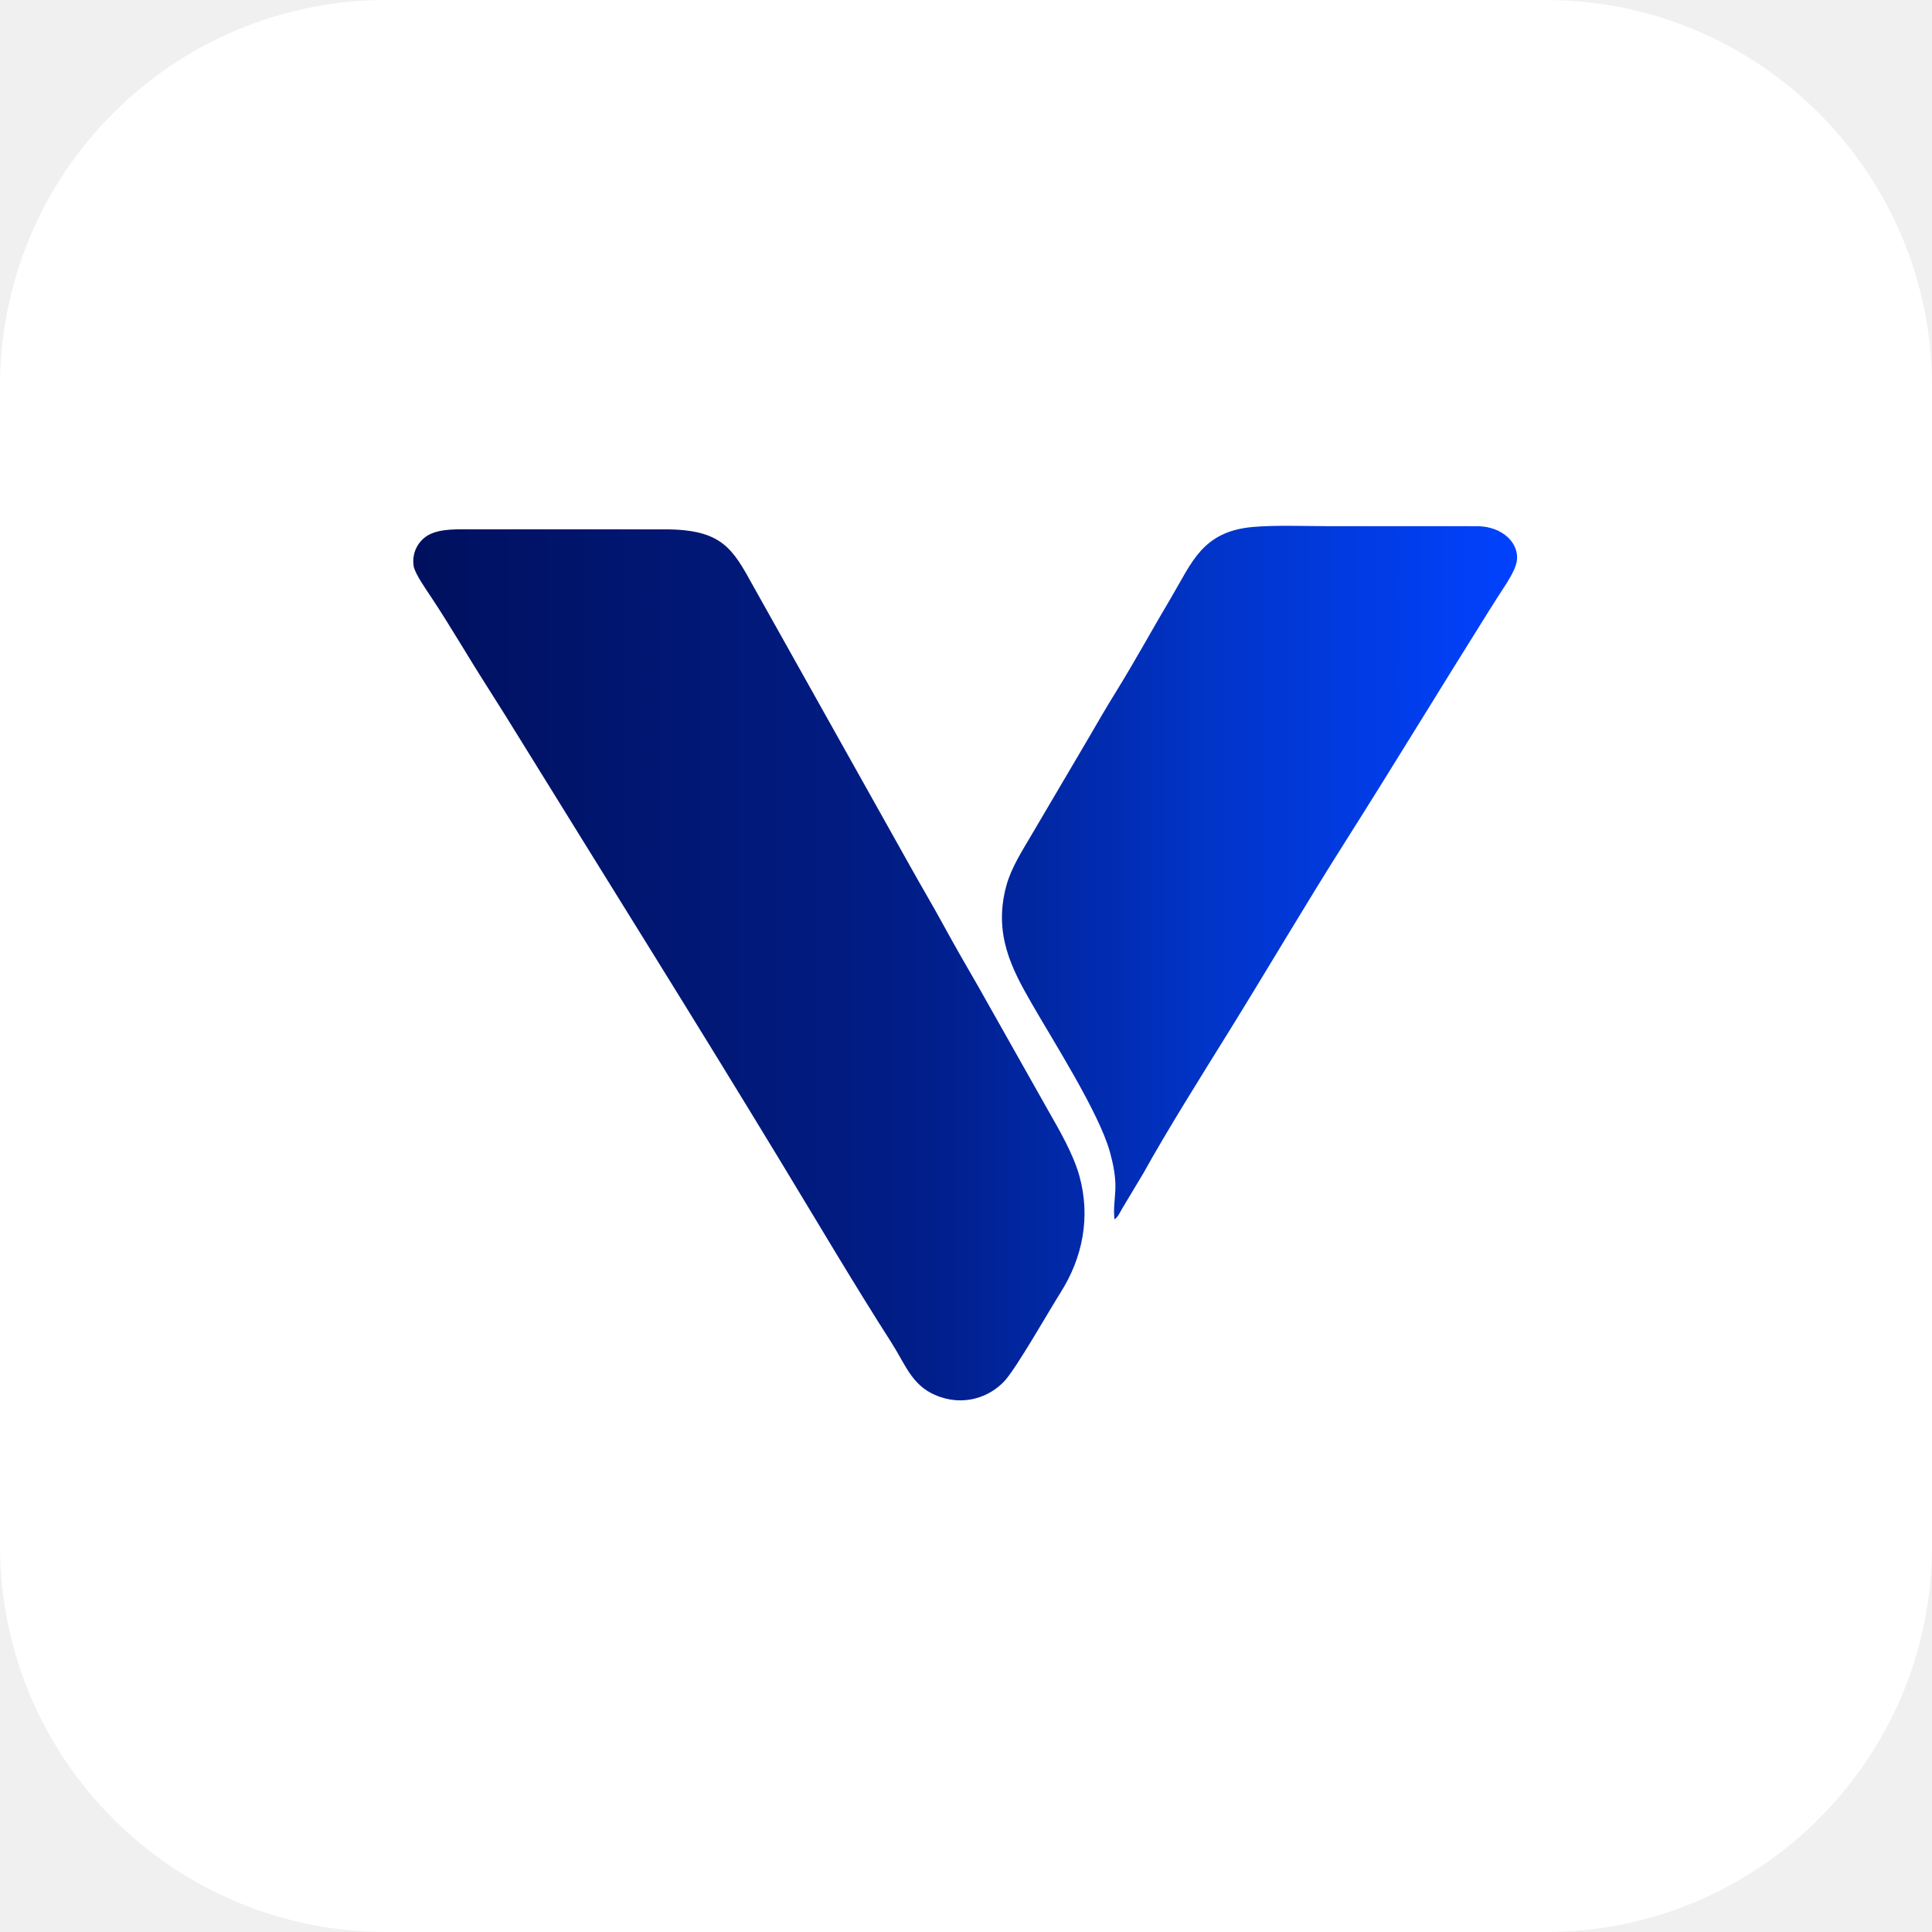
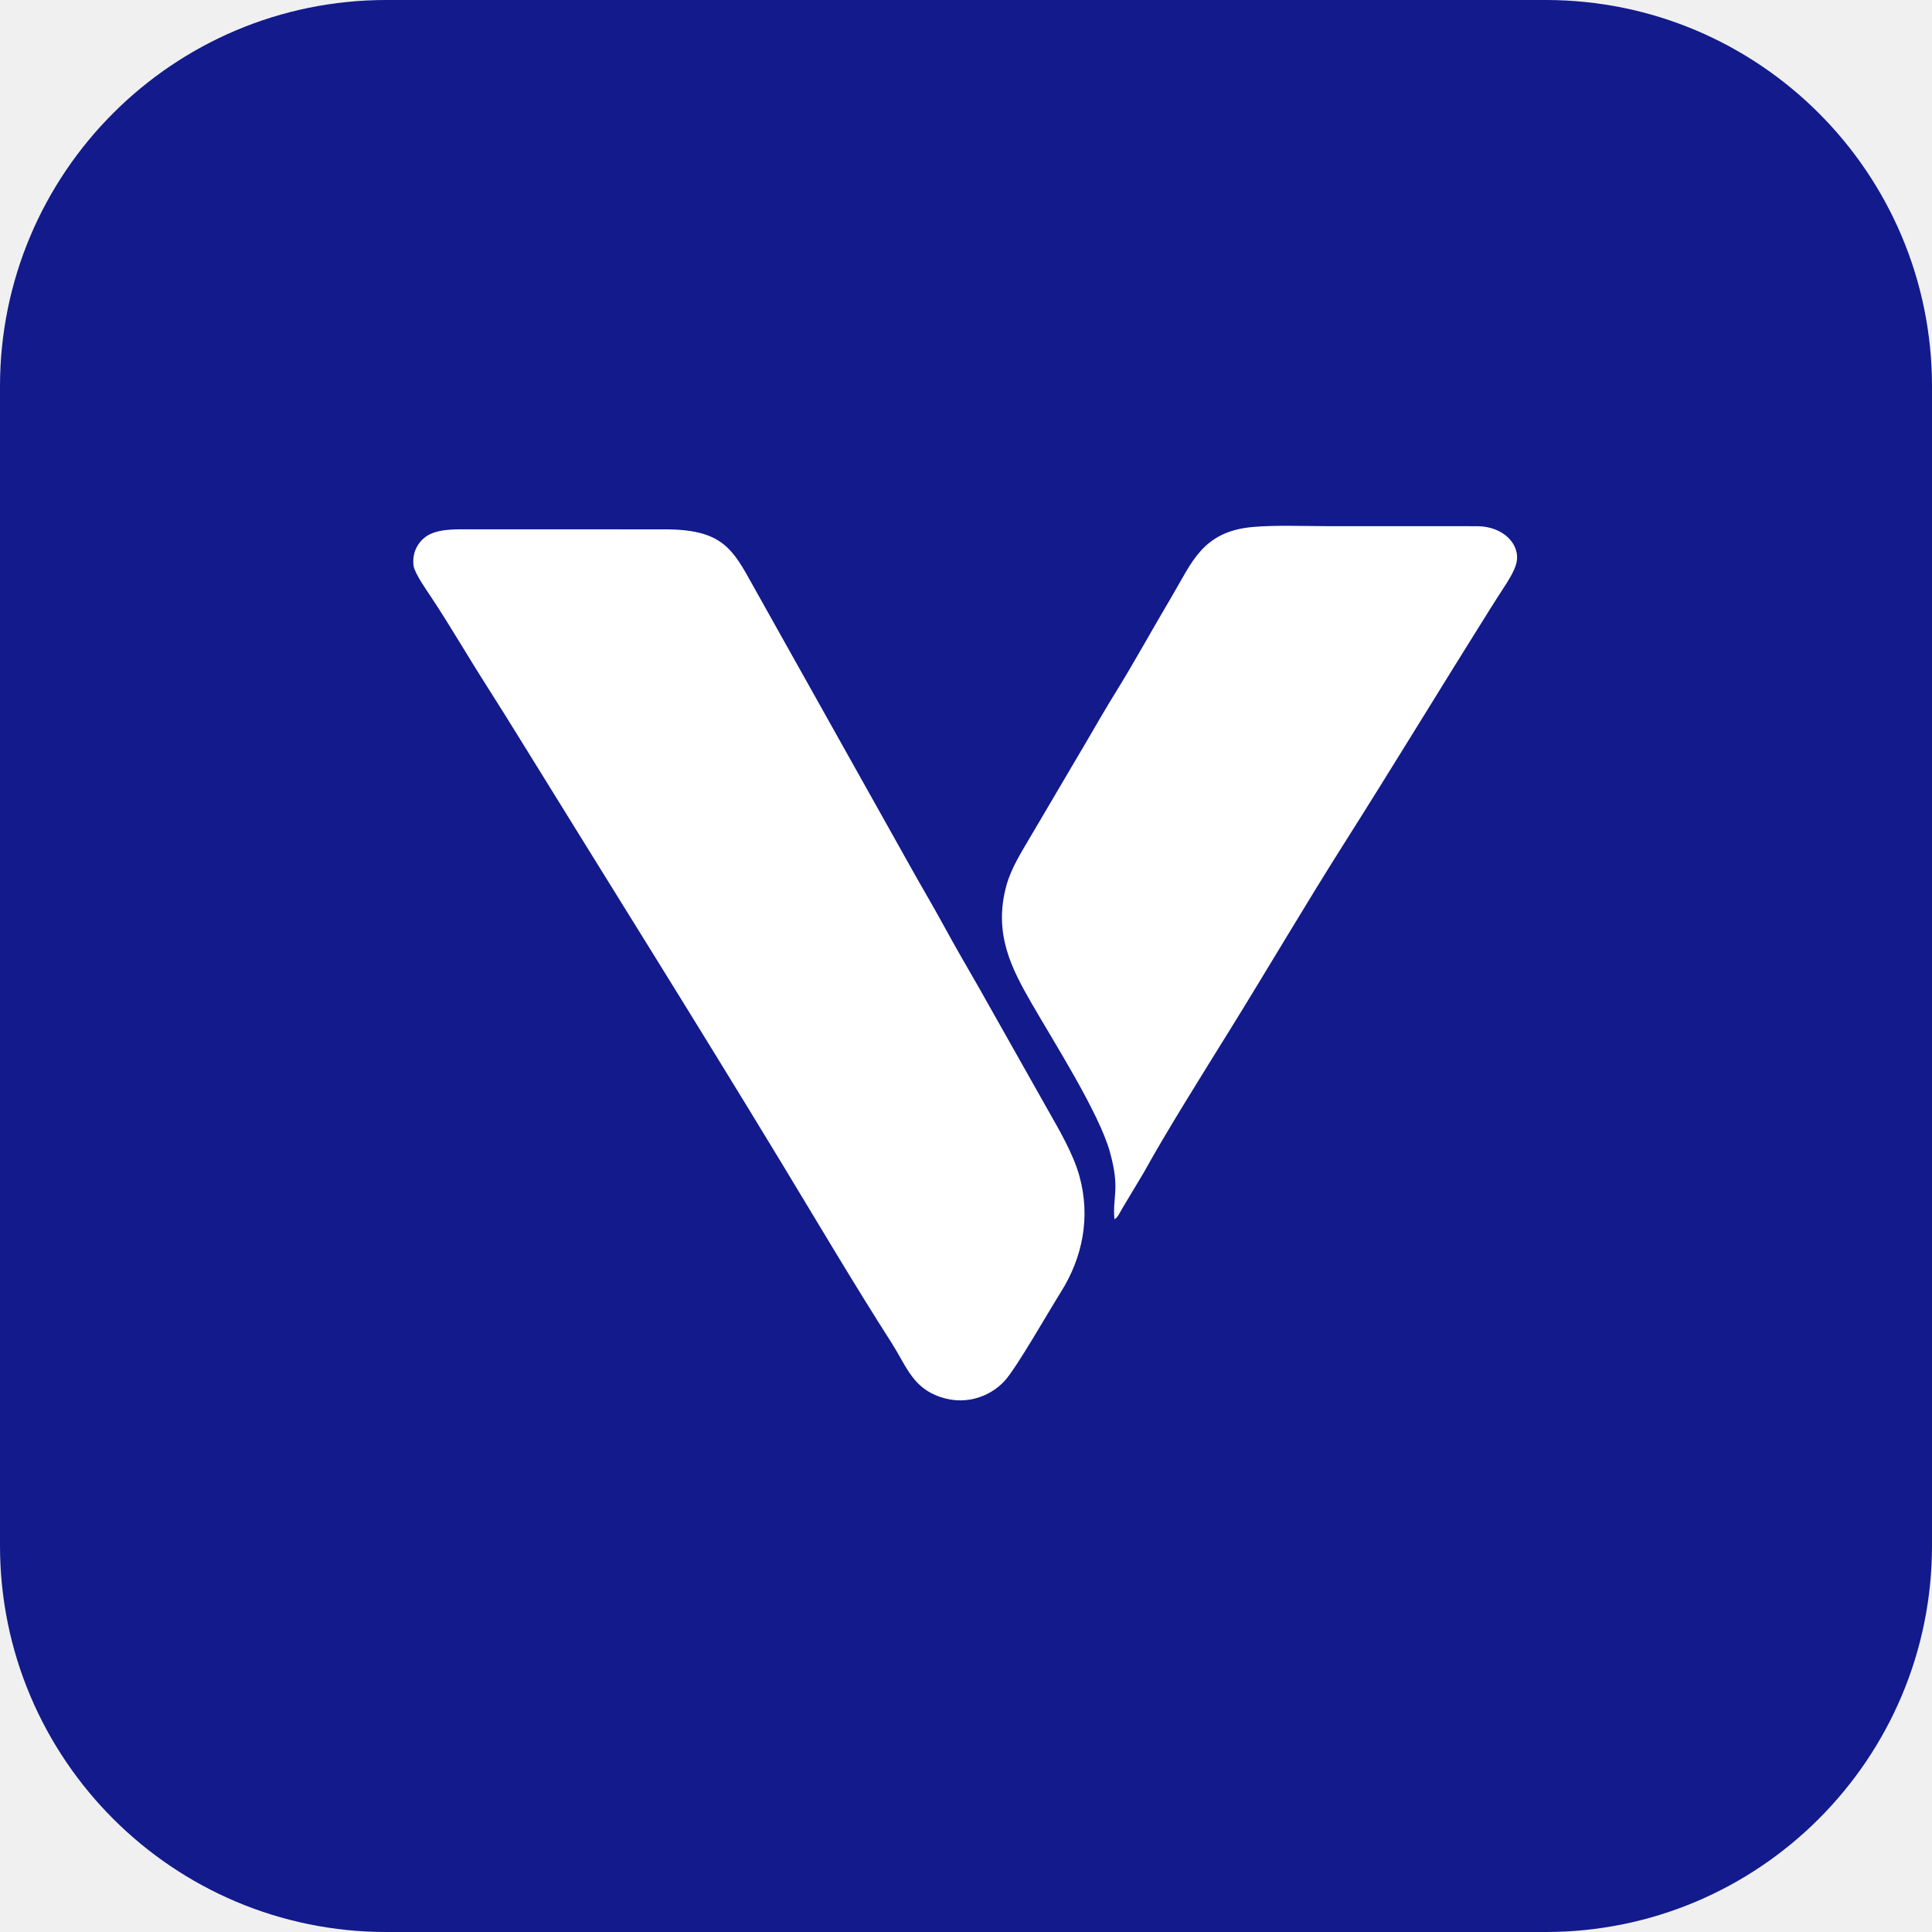
<svg xmlns="http://www.w3.org/2000/svg" viewBox="-950 10741 7570 7570">
-   <defs>
-     <linearGradient id="vfav" gradientUnits="userSpaceOnUse" x1="662" y1="0" x2="5007" y2="0">
-       <stop offset="0" stop-color="#00105E" />
-       <stop offset="0.45" stop-color="#011D87" />
-       <stop offset="0.72" stop-color="#0134C8" />
-       <stop offset="1" stop-color="#0142FF" />
-     </linearGradient>
-   </defs>
-   <rect x="-950" y="10741" width="7570" height="7570" rx="1514" fill="#ffffff" />
-   <g fill="url(#vfav)">
-     <path d="M670.63 12958.43c4.08,28.99 52.29,97.33 68.26,121.41 76.64,115.56 143.79,232.47 218.25,348.92 49.06,76.7 97.01,154.1 144.98,231.79 336.25,544.56 676.4,1086.7 1009.56,1636.29 133.96,220.98 290.27,485.27 430.58,703.96 54.92,85.59 79.23,165.64 171,205.75 110.18,48.14 214.52,8.8 273.23,-55.06 46.41,-50.49 173.02,-273.13 219.89,-347.39 85.29,-135.12 117.71,-294.07 72.88,-455.53 -24.23,-87.24 -80.07,-182.1 -121.57,-255.26l-273.27 -484.52c-45.47,-78.88 -92.54,-159.94 -136.33,-240.47 -43.58,-80.12 -90.59,-158.67 -136.05,-240.65l-610.99 -1090.77c-80.82,-147.11 -122.46,-221.47 -344.93,-221.78l-753.53 -0.18c-58.11,0.19 -123.1,-3.2 -169.74,20.22 -37.49,18.84 -70.55,64.1 -62.22,123.27z" />
-     <path d="M3416.57 15518.42c13.45,-6.91 22.5,-28.78 31.6,-44.02l82.53 -137.57c89.53,-162.34 231.67,-388.6 334.59,-554.53 148.46,-239.37 301.47,-500.06 450.36,-734.9 190.33,-300.2 378.97,-611.23 568.5,-913.17 19.94,-31.77 37.68,-59.83 57.77,-90.39 14.7,-22.35 43.43,-66.74 50.15,-98.65 15.33,-72.75 -52.79,-141.26 -152.3,-142.42l-588.61 -0.13c-90.72,-0.22 -205.37,-4.53 -292.29,3.16 -198.16,17.54 -238.89,140.02 -318.61,274.1 -73.16,123.06 -144.08,253.21 -218.86,373.77 -37.28,60.08 -74.42,124.38 -110.23,186.12l-219.67 372.99c-33.66,58.01 -78.54,125.98 -98.24,198.01 -52.05,190.34 22.3,328.24 98.75,461.35 86.13,149.96 264.14,428.78 306.77,582.23 41.17,148.18 9.49,173.31 17.79,264.05z" />
-   </g>
+   <rect x="-950" y="10741" width="7570" height="7570" rx="1514" fill="#121a8c" />
+   <path fill="#ffffff" d="M670.63 12958.43c4.08,28.99 52.29,97.33 68.26,121.41 76.64,115.56 143.79,232.47 218.25,348.92 49.06,76.7 97.01,154.1 144.98,231.79 336.25,544.56 676.4,1086.7 1009.56,1636.29 133.96,220.98 290.27,485.27 430.58,703.96 54.92,85.59 79.23,165.64 171,205.75 110.18,48.14 214.52,8.8 273.23,-55.06 46.41,-50.49 173.02,-273.13 219.89,-347.39 85.29,-135.12 117.71,-294.07 72.88,-455.53 -24.23,-87.24 -80.07,-182.1 -121.57,-255.26l-273.27 -484.52c-45.47,-78.88 -92.54,-159.94 -136.33,-240.47 -43.58,-80.12 -90.59,-158.67 -136.05,-240.65l-610.99 -1090.77c-80.82,-147.11 -122.46,-221.47 -344.93,-221.78l-753.53 -0.18c-58.11,0.19 -123.1,-3.2 -169.74,20.22 -37.49,18.84 -70.55,64.1 -62.22,123.27z" />
+   <path fill="#ffffff" d="M3416.57 15518.42c13.45,-6.91 22.5,-28.78 31.6,-44.02l82.53 -137.57c89.53,-162.34 231.67,-388.6 334.59,-554.53 148.46,-239.37 301.47,-500.06 450.36,-734.9 190.33,-300.2 378.97,-611.23 568.5,-913.17 19.94,-31.77 37.68,-59.83 57.77,-90.39 14.7,-22.35 43.43,-66.74 50.15,-98.65 15.33,-72.75 -52.79,-141.26 -152.3,-142.42l-588.61 -0.13c-90.72,-0.22 -205.37,-4.53 -292.29,3.16 -198.16,17.54 -238.89,140.02 -318.61,274.1 -73.16,123.06 -144.08,253.21 -218.86,373.77 -37.28,60.08 -74.42,124.38 -110.23,186.12l-219.67 372.99c-33.66,58.01 -78.54,125.98 -98.24,198.01 -52.05,190.34 22.3,328.24 98.75,461.35 86.13,149.96 264.14,428.78 306.77,582.23 41.17,148.18 9.49,173.31 17.79,264.05z" />
</svg>
